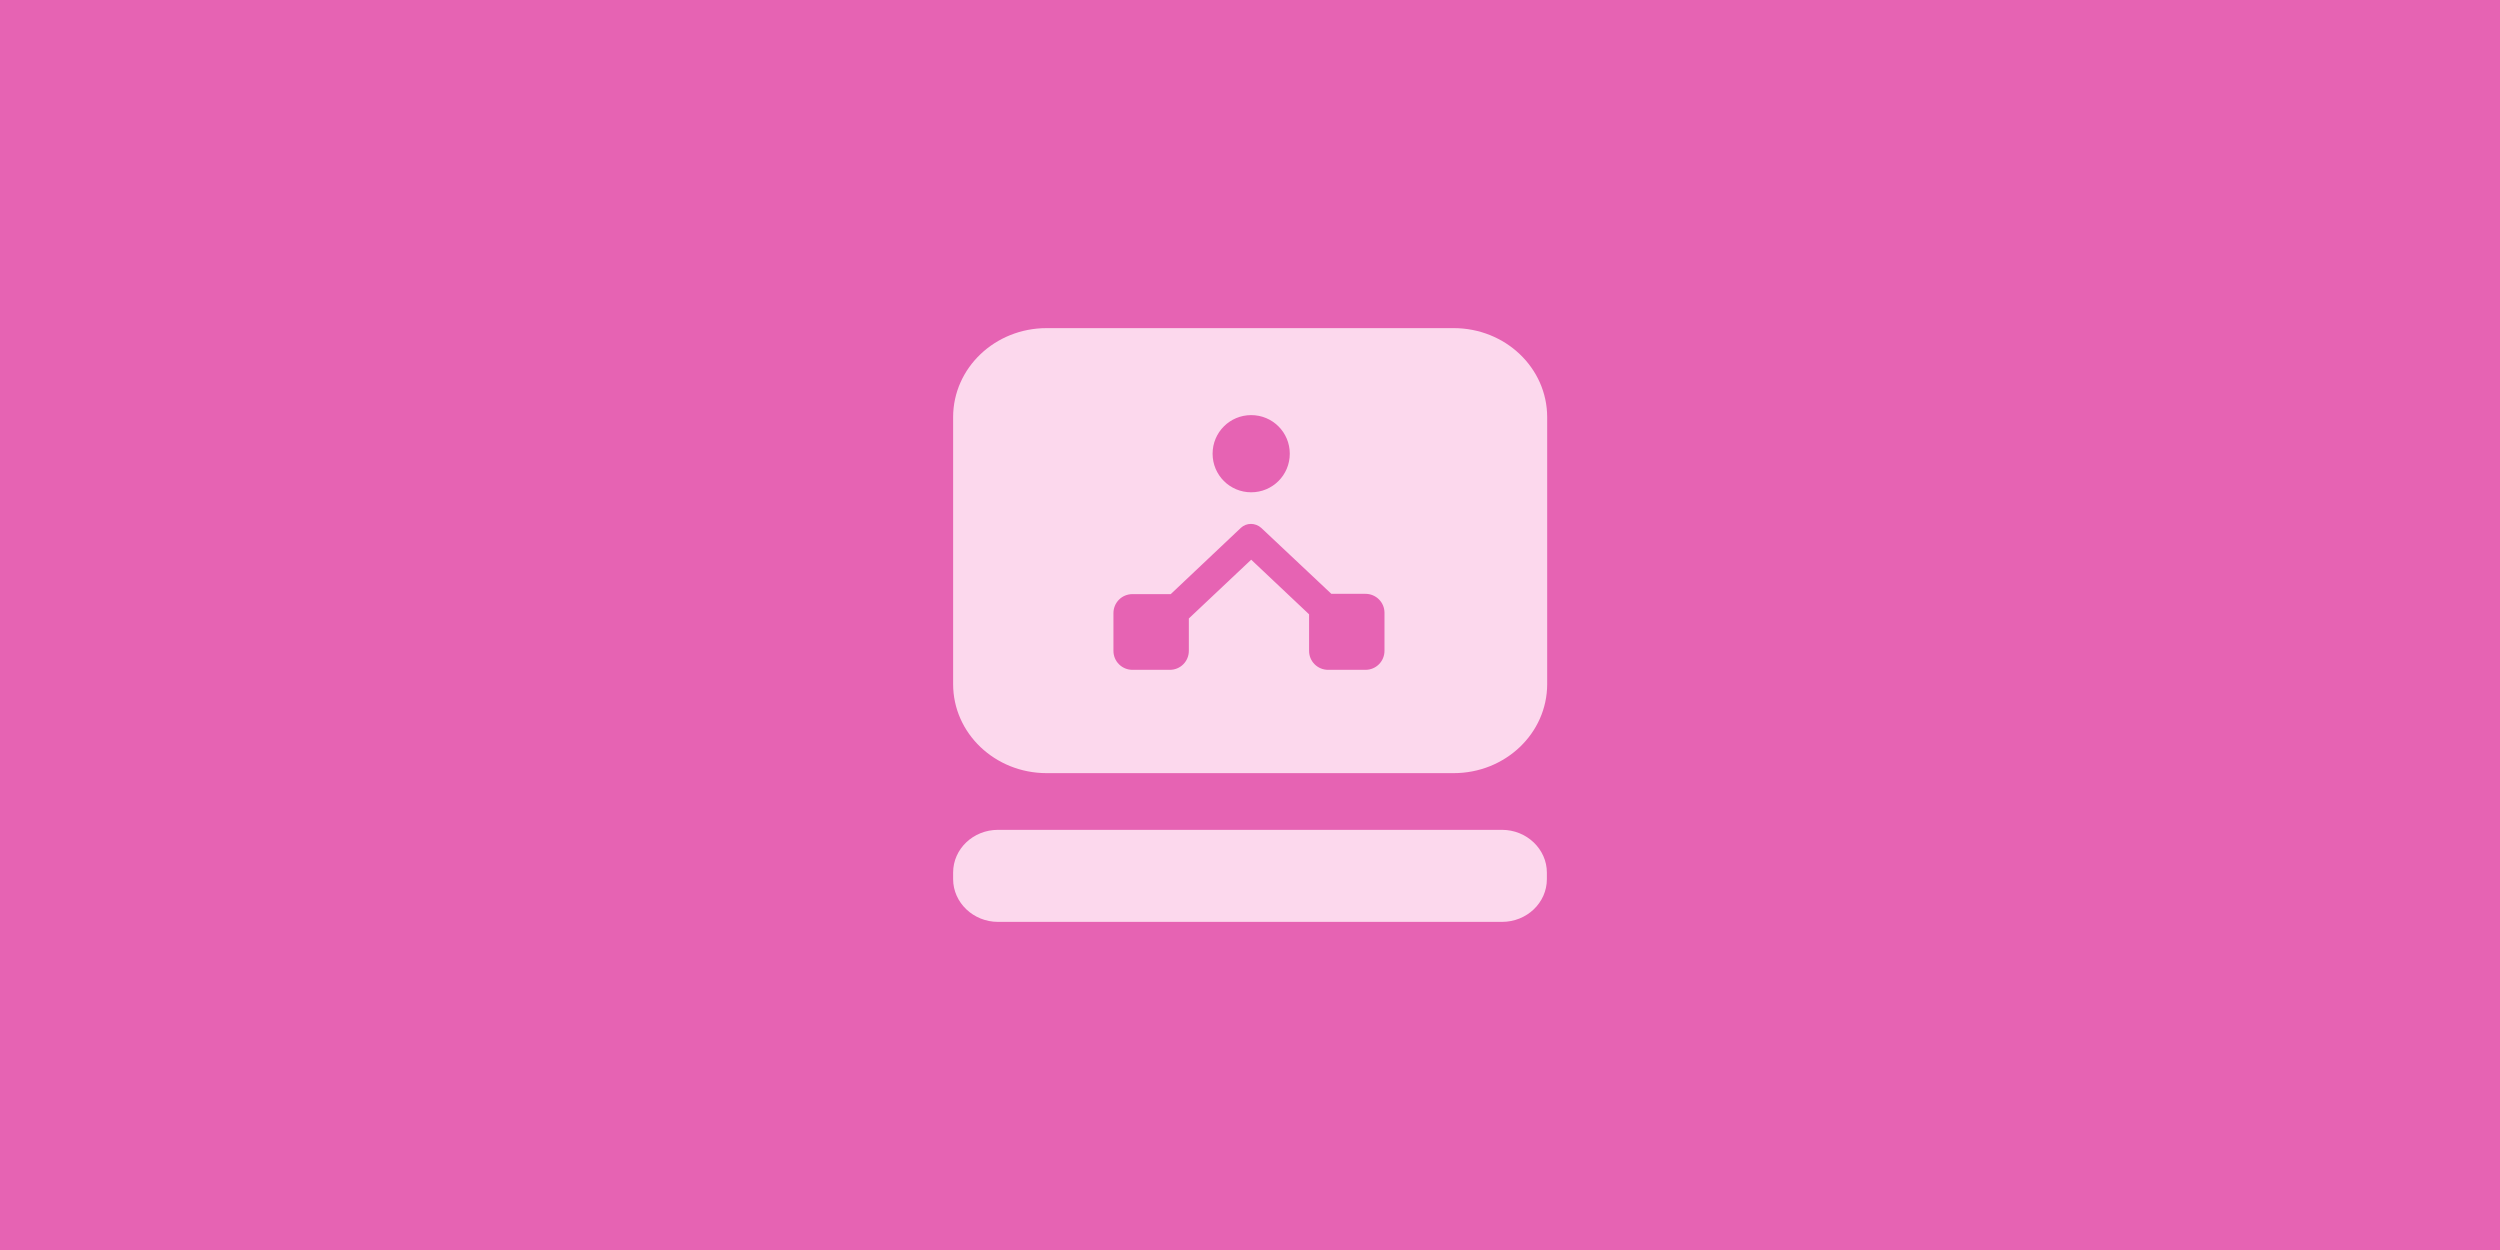
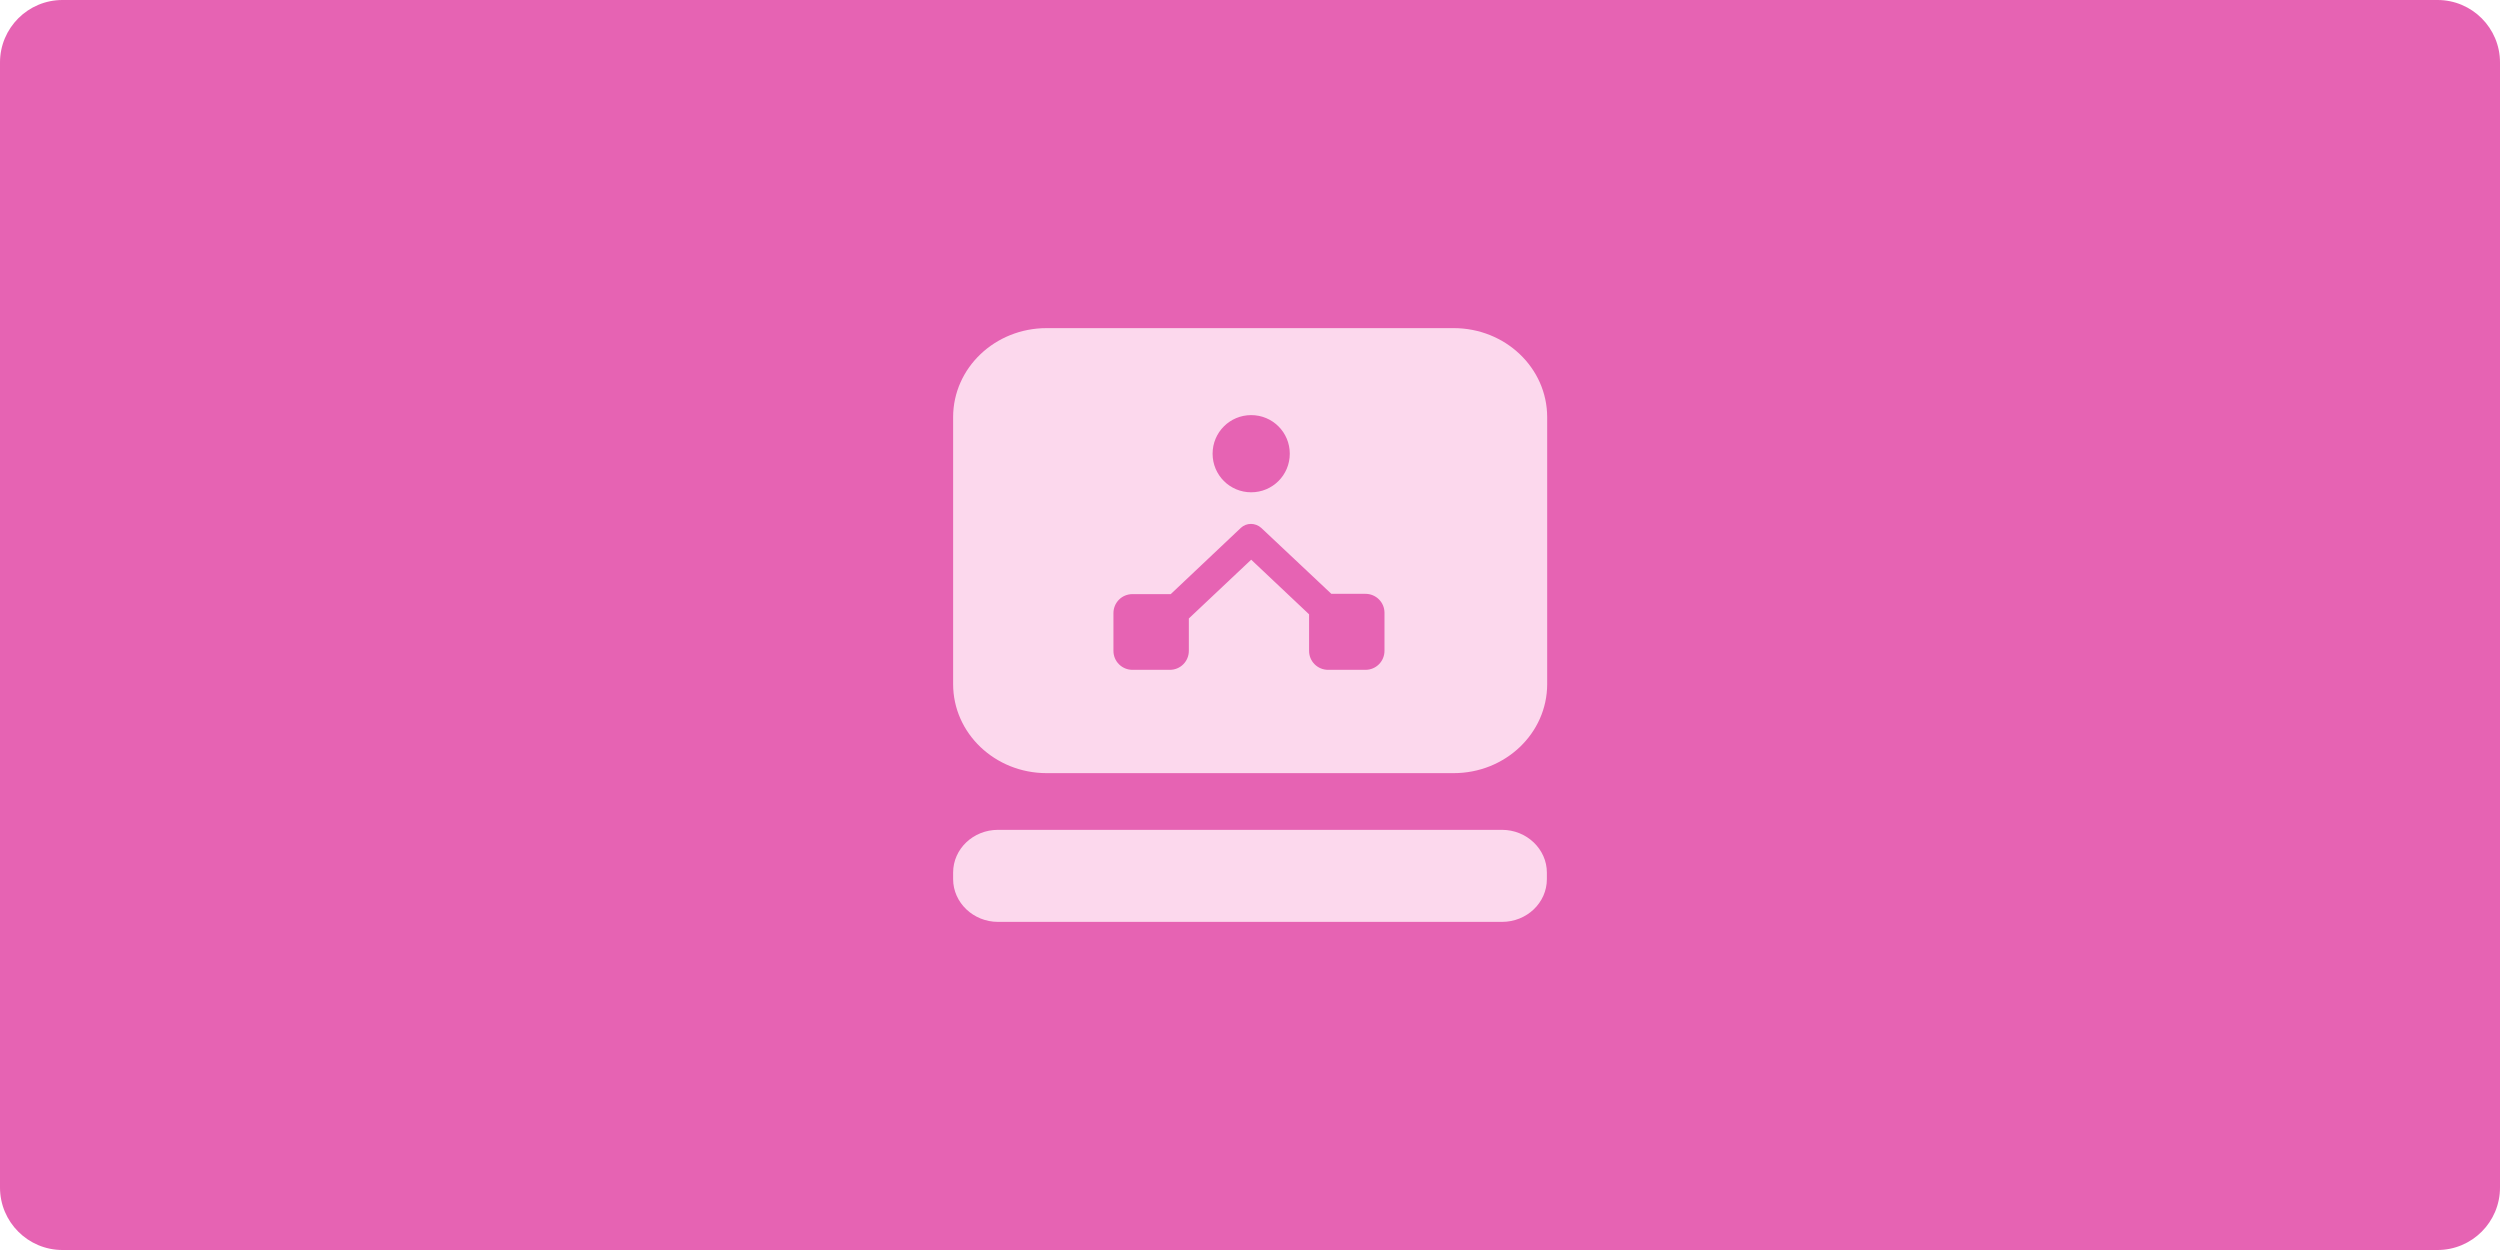
<svg xmlns="http://www.w3.org/2000/svg" width="400" height="200" viewBox="0 0 400 200" fill="none">
-   <rect width="400" height="200" fill="#E663B3" />
+   <rect width="400" height="200" fill="#E663B3" rx="10" />
  <path fill-rule="evenodd" clip-rule="evenodd" d="M167.462 52.5H232.537H232.585C240.85 52.5 247.548 58.865 247.548 66.75V109.452C247.548 117.338 240.85 123.702 232.585 123.702H167.462C159.198 123.702 152.5 117.338 152.5 109.452V66.75C152.5 58.865 159.198 52.5 167.462 52.5ZM206.365 72.593C206.365 69.172 203.61 66.418 200.19 66.418C196.77 66.418 194.015 69.172 194.015 72.593C194.015 76.013 196.77 78.767 200.19 78.767C203.61 78.767 206.365 76.013 206.365 72.593ZM218.478 107.173C220.188 107.173 221.518 105.795 221.518 104.132V104.085V98.052C221.518 96.343 220.14 95.013 218.478 95.013H213.015L201.805 84.468C200.855 83.612 199.43 83.612 198.527 84.468L187.318 95.06H187.175H181.19C179.48 95.06 178.15 96.438 178.15 98.1V104.132C178.15 105.842 179.528 107.173 181.19 107.173H187.175C188.885 107.173 190.215 105.795 190.215 104.132V98.955L200.19 89.55L209.452 98.29V104.132C209.452 105.842 210.83 107.173 212.493 107.173H218.478ZM159.672 132.775H240.327C244.27 132.775 247.5 135.863 247.5 139.615V140.66C247.5 144.46 244.27 147.5 240.327 147.5H159.672C155.73 147.5 152.5 144.413 152.5 140.66V139.615C152.5 135.815 155.73 132.775 159.672 132.775Z" fill="#FCD8ED" />
</svg>
